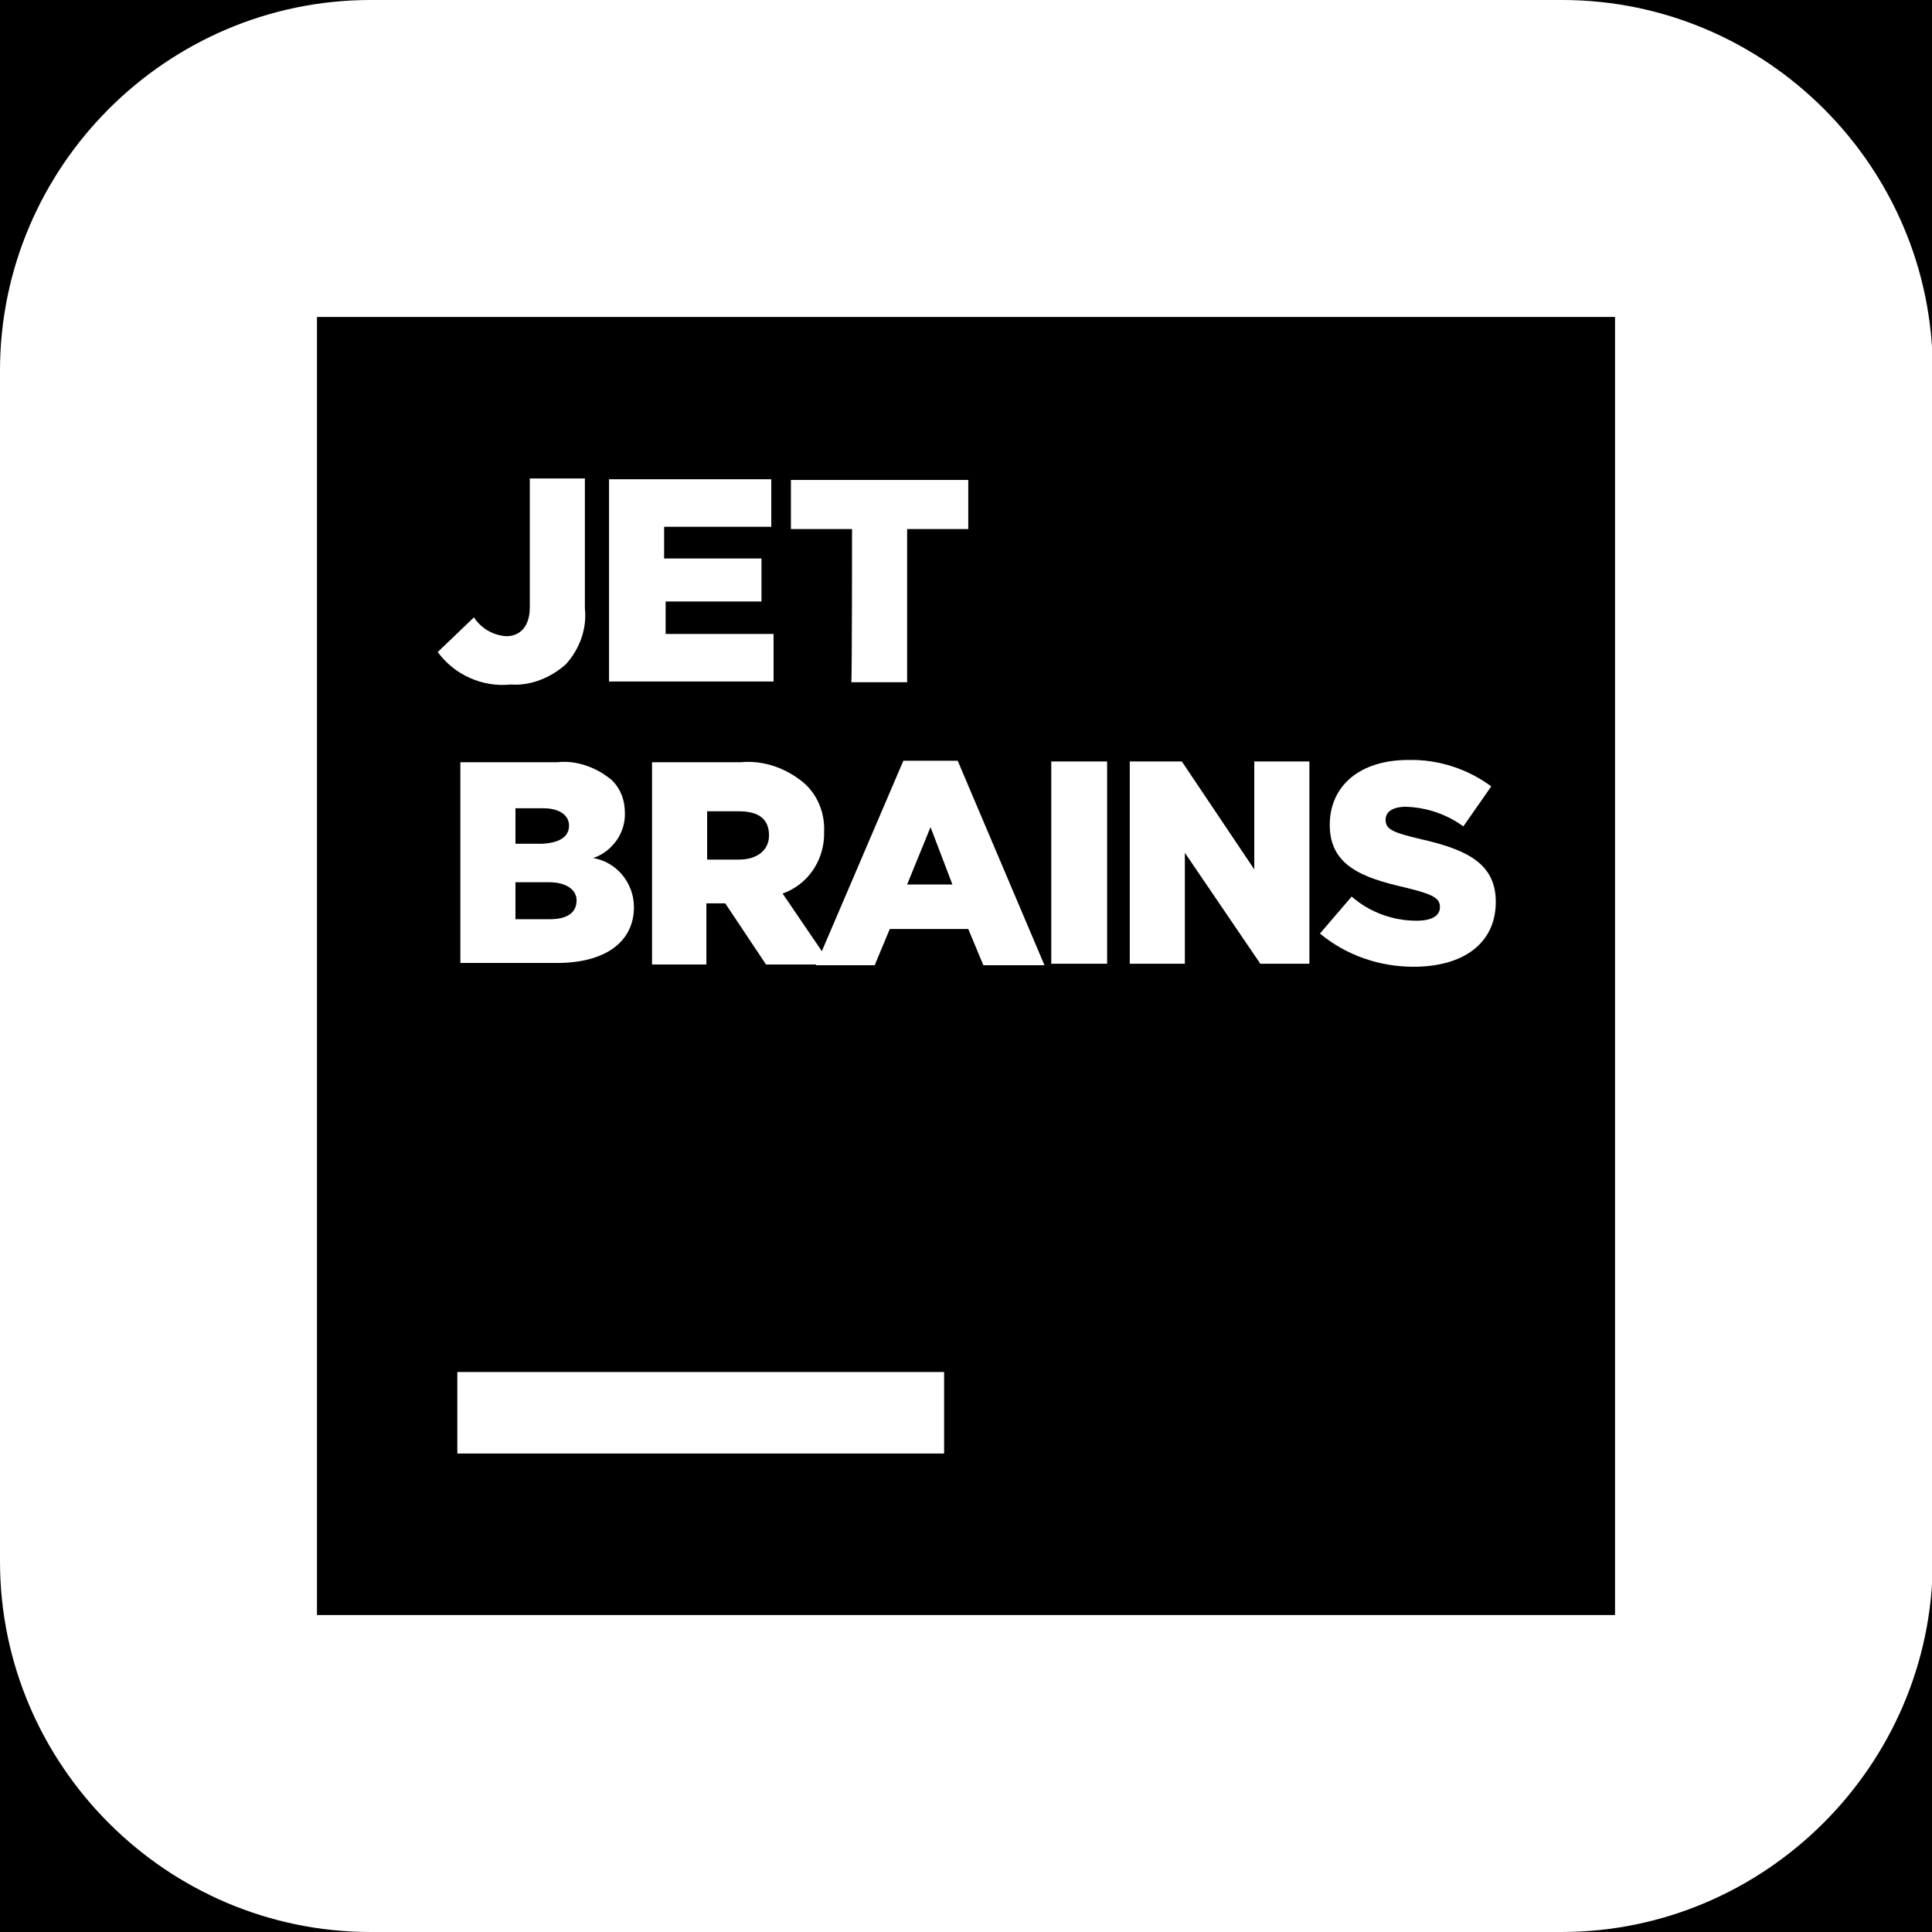
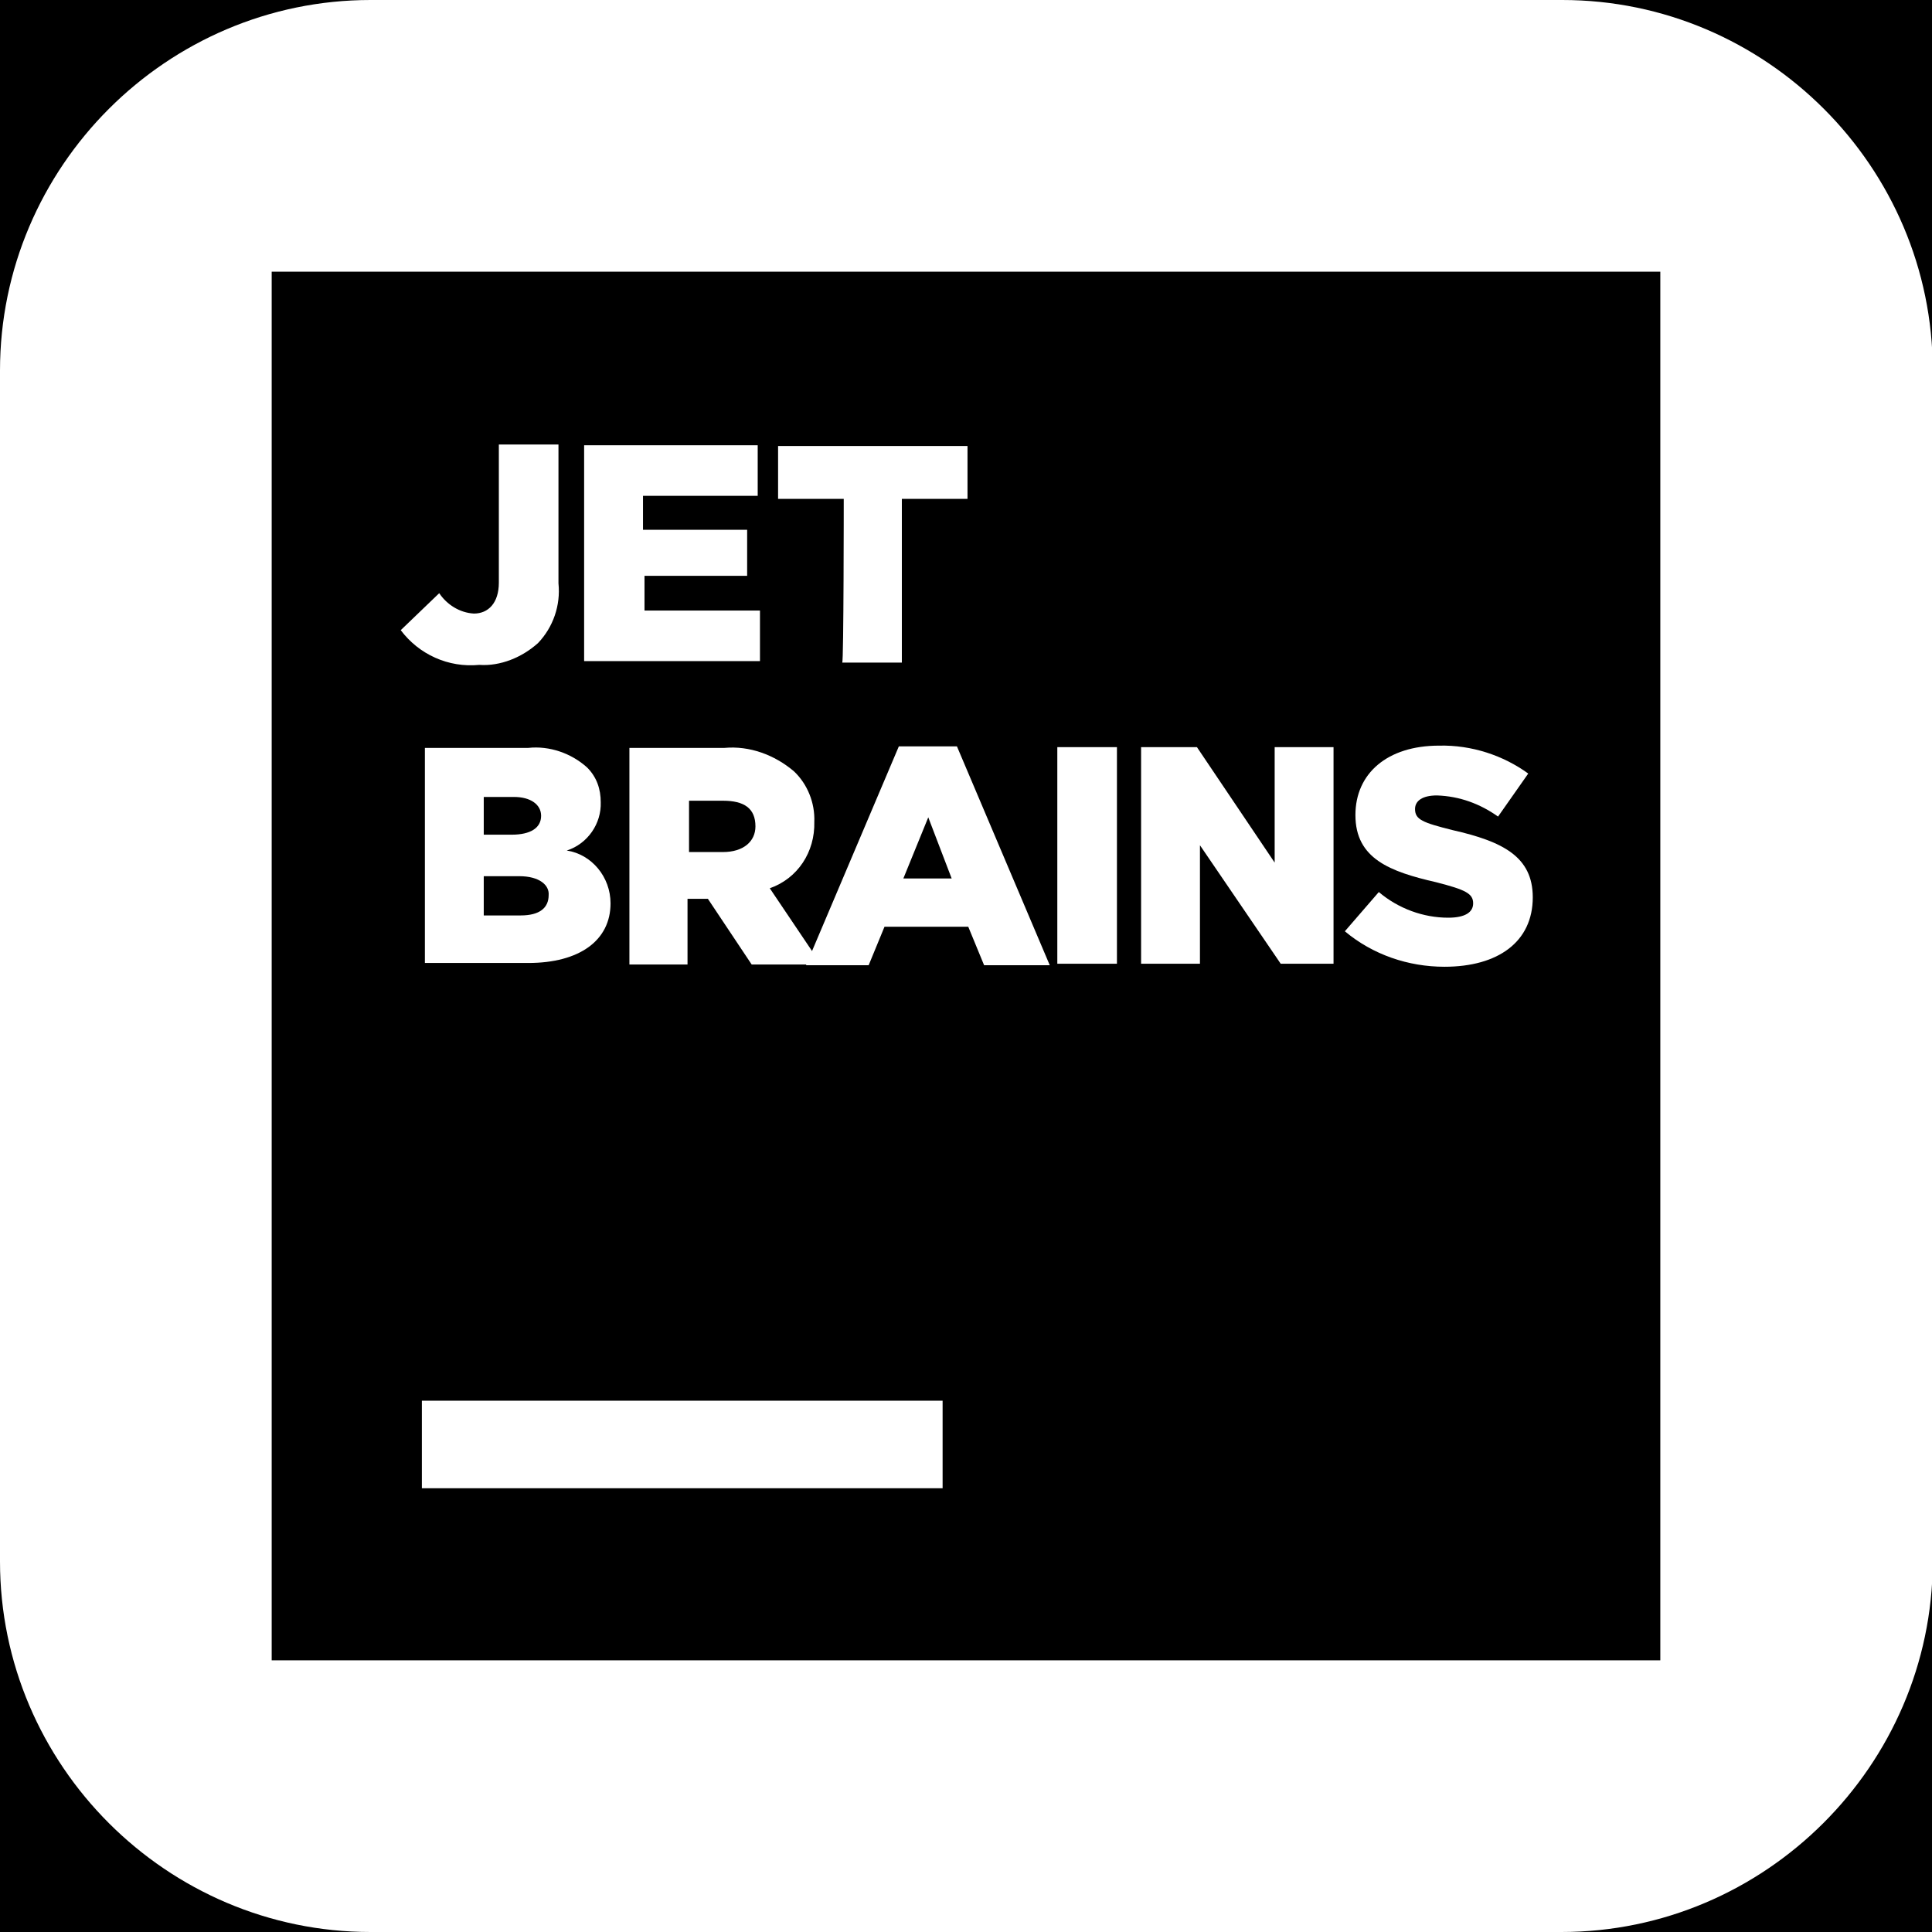
<svg xmlns="http://www.w3.org/2000/svg" version="1.1" id="affiliation" x="0px" y="0px" viewBox="0 0 256 256" style="enable-background:new 0 0 256 256;" xml:space="preserve">
  <style type="text/css">
	.st0{fill:#FFFFFF;}
</style>
  <rect id="black" width="256" height="256" />
  <path id="background" class="st0" d="M206.9,256H49.1C22.1,256,0,233.9,0,206.9V49.1C0,22.1,22.1,0,49.1,0H207  c27,0,49.1,22.1,49.1,49.1V207C256,233.9,233.9,256,206.9,256z" />
  <g id="logo_00000029004921855638880850000003084163963237851569_">
    <g>
-       <path d="M42,42h172v172H42V42z" />
+       <path d="M36,36h184v184H36V36z" />
      <g>
-         <path class="st0" d="M60.6,181.8h64.5v10.8H60.6V181.8z" />
-         <path class="st0" d="M58,86.4l4.8-4.6c0.9,1.4,2.5,2.4,4.3,2.5c1.8,0,3.1-1.3,3.1-3.8V63.4h7.3v17.2c0.3,2.7-0.7,5.4-2.5,7.4     c-2,1.8-4.7,2.9-7.3,2.7C63.9,91.1,60.2,89.4,58,86.4z" />
-         <path class="st0" d="M80.7,63.5h21.5v6.3H88V74h12.9v5.7H88.2V84h14.3v6.3H80.7C80.7,90.3,80.7,63.5,80.7,63.5z" />
-         <path class="st0" d="M112.9,70.1h-8.1v-6.5h23.5v6.5h-8.1v20.3h-7.4C112.9,90.3,112.9,70.1,112.9,70.1z" />
-         <path class="st0" d="M61,101h12.8c2.6-0.3,5.3,0.7,7.3,2.4c1.2,1.2,1.7,2.7,1.7,4.3c0.1,2.6-1.6,5.1-4.2,6     c3.1,0.5,5.4,3.3,5.4,6.5c0,4.6-3.8,7.4-10.2,7.4H61V101z M75.4,109.4c0-1.4-1.3-2.3-3.4-2.3h-3.7v4.7h3.5     C74.1,111.7,75.4,110.9,75.4,109.4L75.4,109.4z M72.7,116.9h-4.4v4.9h4.6c2.3,0,3.5-0.9,3.5-2.5C76.4,118,75.2,116.9,72.7,116.9     L72.7,116.9z" />
-         <path class="st0" d="M86.4,101h11.7c3.1-0.3,6.2,0.8,8.6,2.9c1.7,1.6,2.6,3.9,2.5,6.3c0.1,3.7-2.1,7-5.5,8.2l6.4,9.4h-8.6     l-5.4-8.1h-2.5v8.1h-7.2L86.4,101L86.4,101z M97.9,113.9c2.5,0,4-1.3,4-3.2c0-2.2-1.4-3.2-4-3.2h-4.2v6.4L97.9,113.9z" />
-         <path class="st0" d="M119.7,100.8h7.2l11.5,27.1h-8.1l-2-4.8h-10.4l-2,4.8h-7.8L119.7,100.8z M126.2,117.2l-2.9-7.6l-3.1,7.6     H126.2z" />
-         <path class="st0" d="M139.3,100.9h7.4v26.8h-7.4V100.9z" />
-         <path class="st0" d="M149.6,100.9h7l9.6,14.3v-14.3h7.3v26.8H167l-10-14.7v14.7h-7.3V100.9z" />
-         <path class="st0" d="M174.9,123.7l4.2-4.9c2.4,2.1,5.5,3.2,8.6,3.2c2.1,0,3.1-0.7,3.1-1.8c0-1.2-0.9-1.7-4.6-2.6     c-5.7-1.3-10-2.9-10-8.3c0-5.1,3.9-8.6,10.4-8.6c4-0.1,7.9,1.2,11,3.5l-3.7,5.3c-2.2-1.6-4.8-2.5-7.6-2.6c-1.8,0-2.7,0.7-2.7,1.7     c0,1.3,0.9,1.7,4.7,2.6c6.2,1.4,9.9,3.3,9.9,8.3c0,5.5-4.3,8.6-10.9,8.6C182.8,128.1,178.4,126.6,174.9,123.7z" />
+         <path class="st0" d="M55.9,185.6h69v11.6h-69V185.6z" />
+         <path class="st0" d="M53.1,83.5l5.1-4.9c1,1.5,2.7,2.6,4.6,2.7c1.9,0,3.3-1.4,3.3-4.1V58.9H74v18.4c0.3,2.9-0.7,5.8-2.7,7.9     c-2.1,1.9-5,3.1-7.8,2.9C59.4,88.5,55.5,86.7,53.1,83.5z" />
+         <path class="st0" d="M77.4,59h23v6.7H85.2v4.5H99v6.1H85.4v4.6h15.3v6.7H77.4V59z" />
+         <path class="st0" d="M111.8,66.1h-8.7v-7h25.1v7h-8.7v21.7h-7.9C111.8,87.7,111.8,66.1,111.8,66.1z" />
+         <path class="st0" d="M56.3,99.1H70c2.8-0.3,5.7,0.7,7.8,2.6c1.3,1.3,1.8,2.9,1.8,4.6c0.1,2.8-1.7,5.5-4.5,6.4     c3.3,0.5,5.8,3.5,5.8,7c0,4.9-4.1,7.9-10.9,7.9H56.3V99.1z M71.7,108.1c0-1.5-1.4-2.5-3.6-2.5h-4v5h3.7     C70.3,110.6,71.7,109.7,71.7,108.1L71.7,108.1z M68.8,116.1h-4.7v5.2h4.9c2.5,0,3.7-1,3.7-2.7C72.8,117.3,71.5,116.1,68.8,116.1     L68.8,116.1z" />
+         <path class="st0" d="M83.5,99.1H96c3.3-0.3,6.6,0.9,9.2,3.1c1.8,1.7,2.8,4.2,2.7,6.7c0.1,4-2.2,7.5-5.9,8.8l6.8,10.1h-9.2     l-5.8-8.7h-2.7v8.7h-7.7V99.1L83.5,99.1z M95.8,112.9c2.7,0,4.3-1.4,4.3-3.4c0-2.4-1.5-3.4-4.3-3.4h-4.5v6.8L95.8,112.9z" />
+         <path class="st0" d="M119.1,98.9h7.7l12.3,29h-8.7l-2.1-5.1h-11.1l-2.1,5.1h-8.3L119.1,98.9z M126.1,116.4l-3.1-8.1l-3.3,8.1     H126.1z" />
+         <path class="st0" d="M140.1,99h7.9v28.7h-7.9V99z" />
+         <path class="st0" d="M151.1,99h7.5l10.3,15.3V99h7.8v28.7h-7L159,112v15.7h-7.8V99H151.1z" />
+         <path class="st0" d="M178.2,123.4l4.5-5.2c2.6,2.2,5.9,3.4,9.2,3.4c2.2,0,3.3-0.7,3.3-1.9c0-1.3-1-1.8-4.9-2.8     c-6.1-1.4-10.7-3.1-10.7-8.9c0-5.5,4.2-9.2,11.1-9.2c4.3-0.1,8.5,1.3,11.8,3.7l-4,5.7c-2.4-1.7-5.1-2.7-8.1-2.8     c-1.9,0-2.9,0.7-2.9,1.8c0,1.4,1,1.8,5,2.8c6.6,1.5,10.6,3.5,10.6,8.9c0,5.9-4.6,9.2-11.7,9.2     C186.6,128.1,181.9,126.5,178.2,123.4z" />
      </g>
    </g>
  </g>
</svg>
